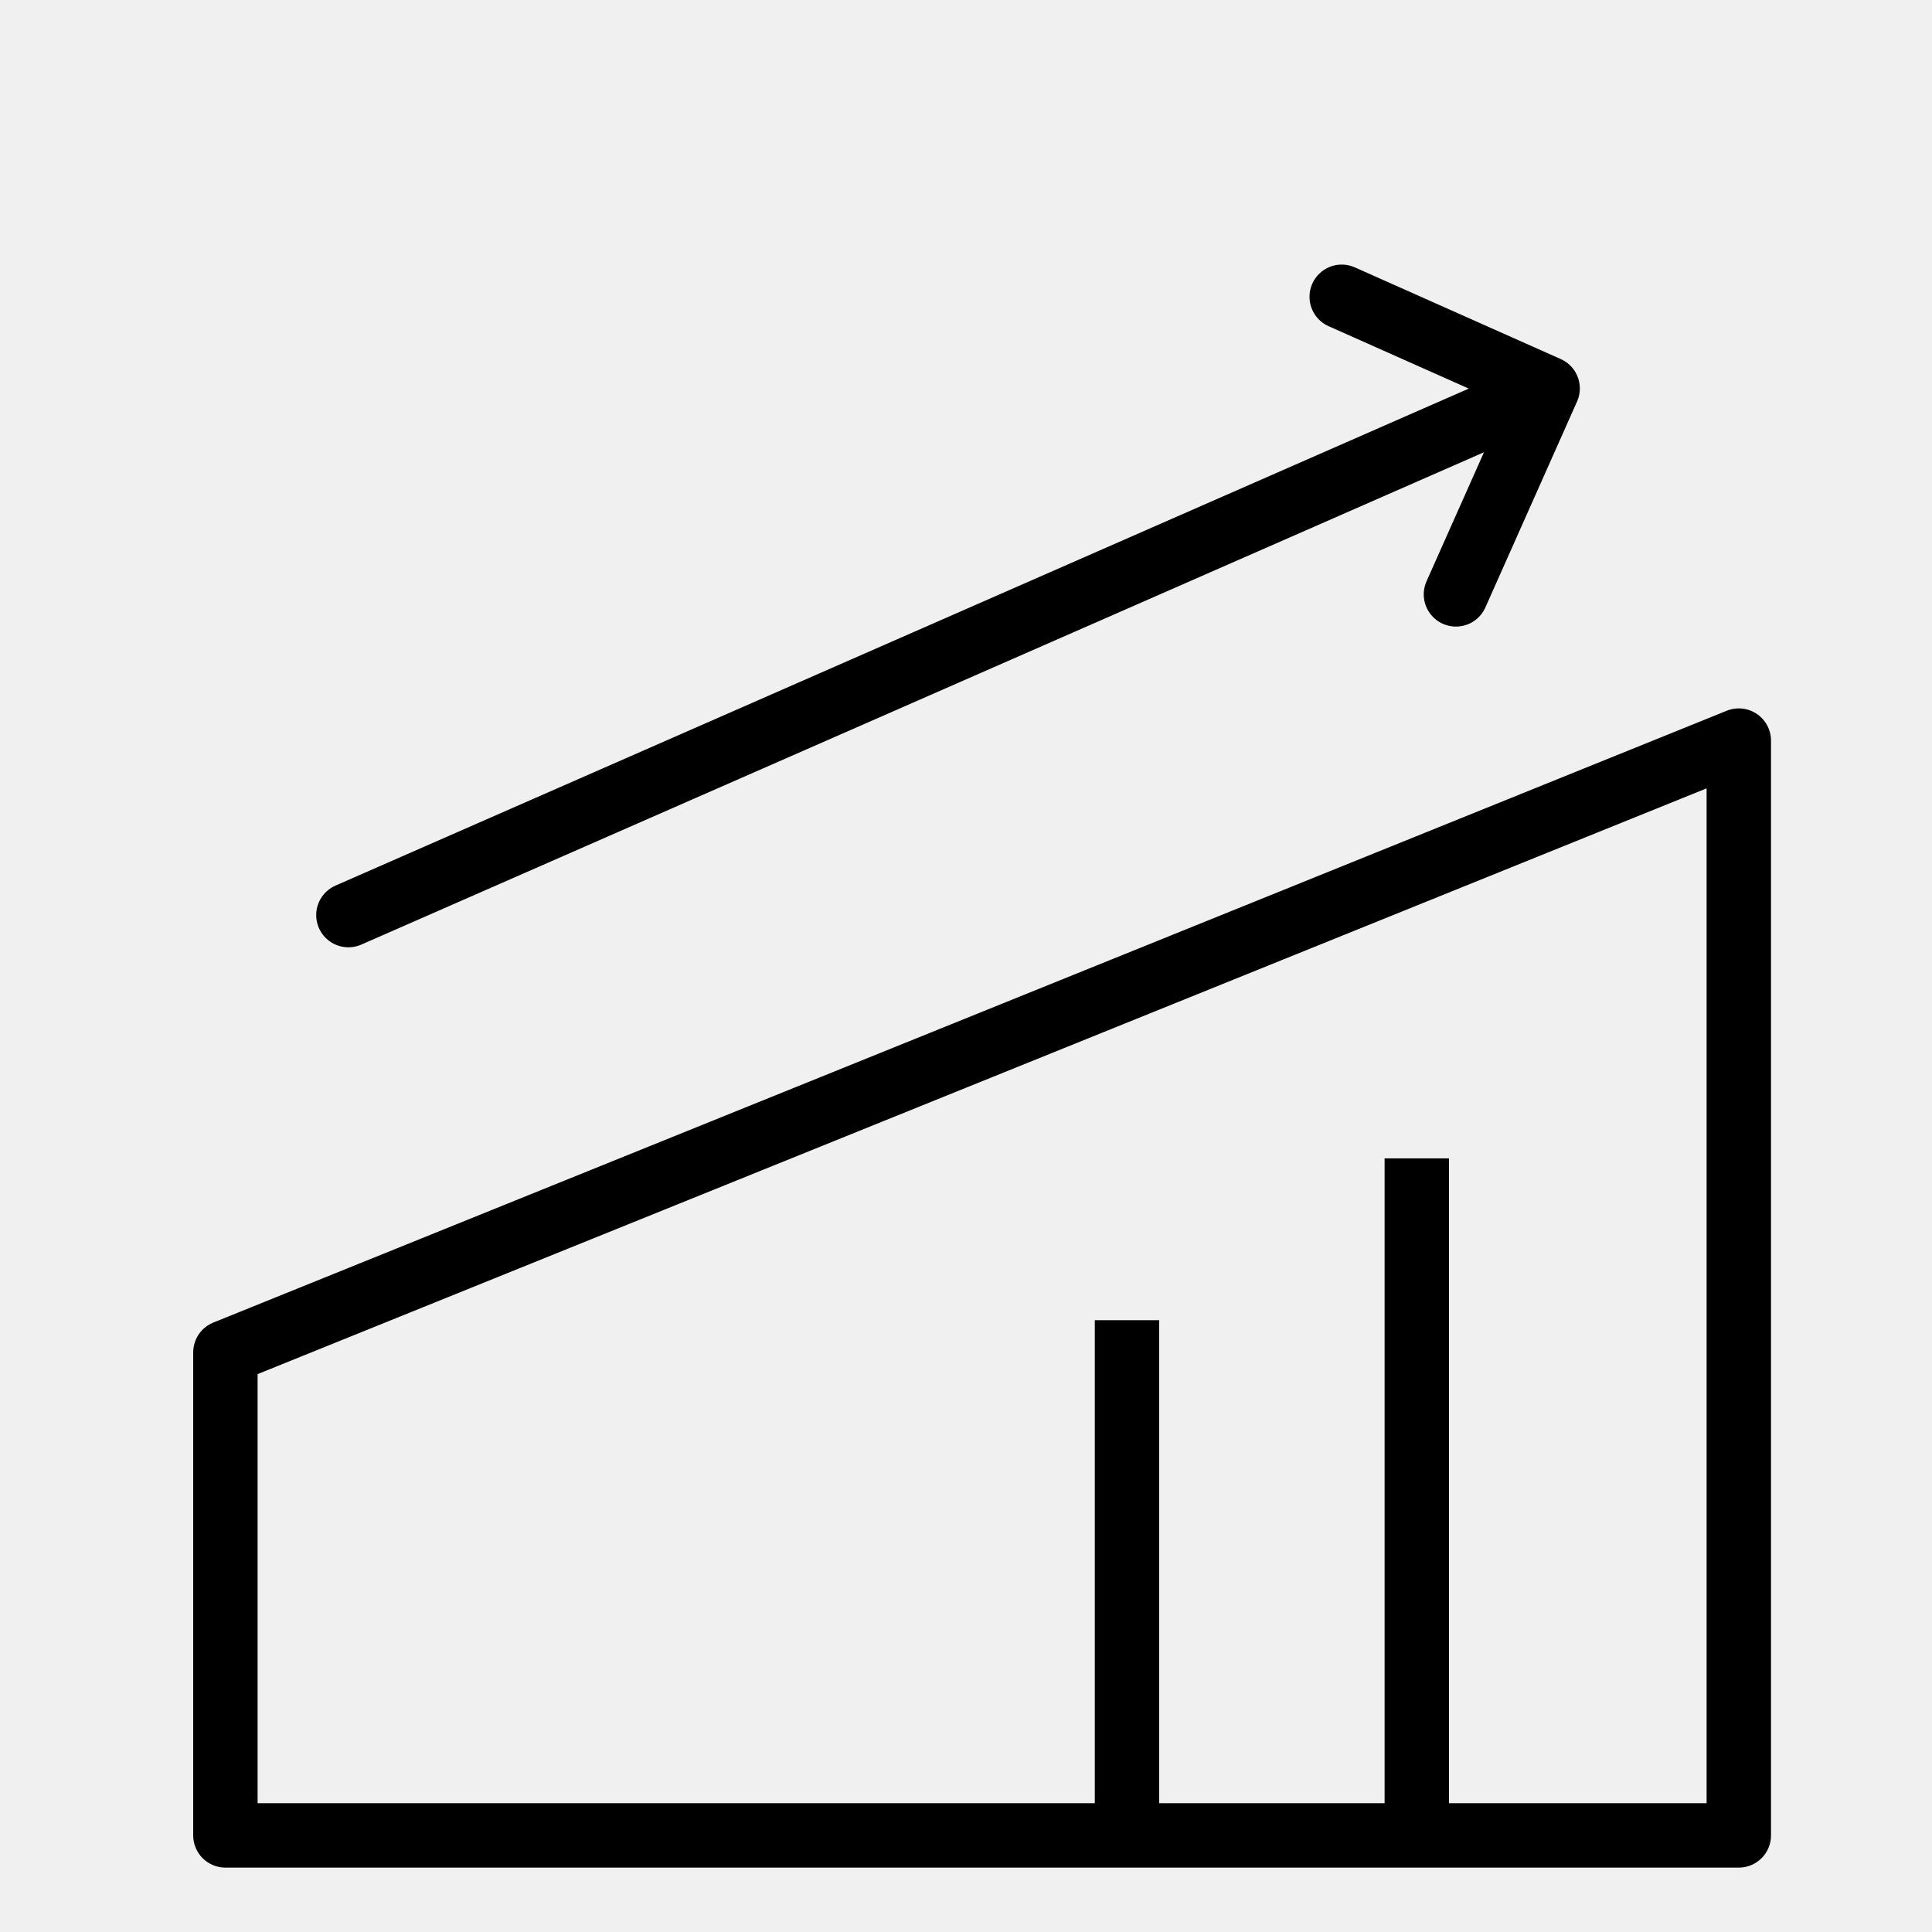
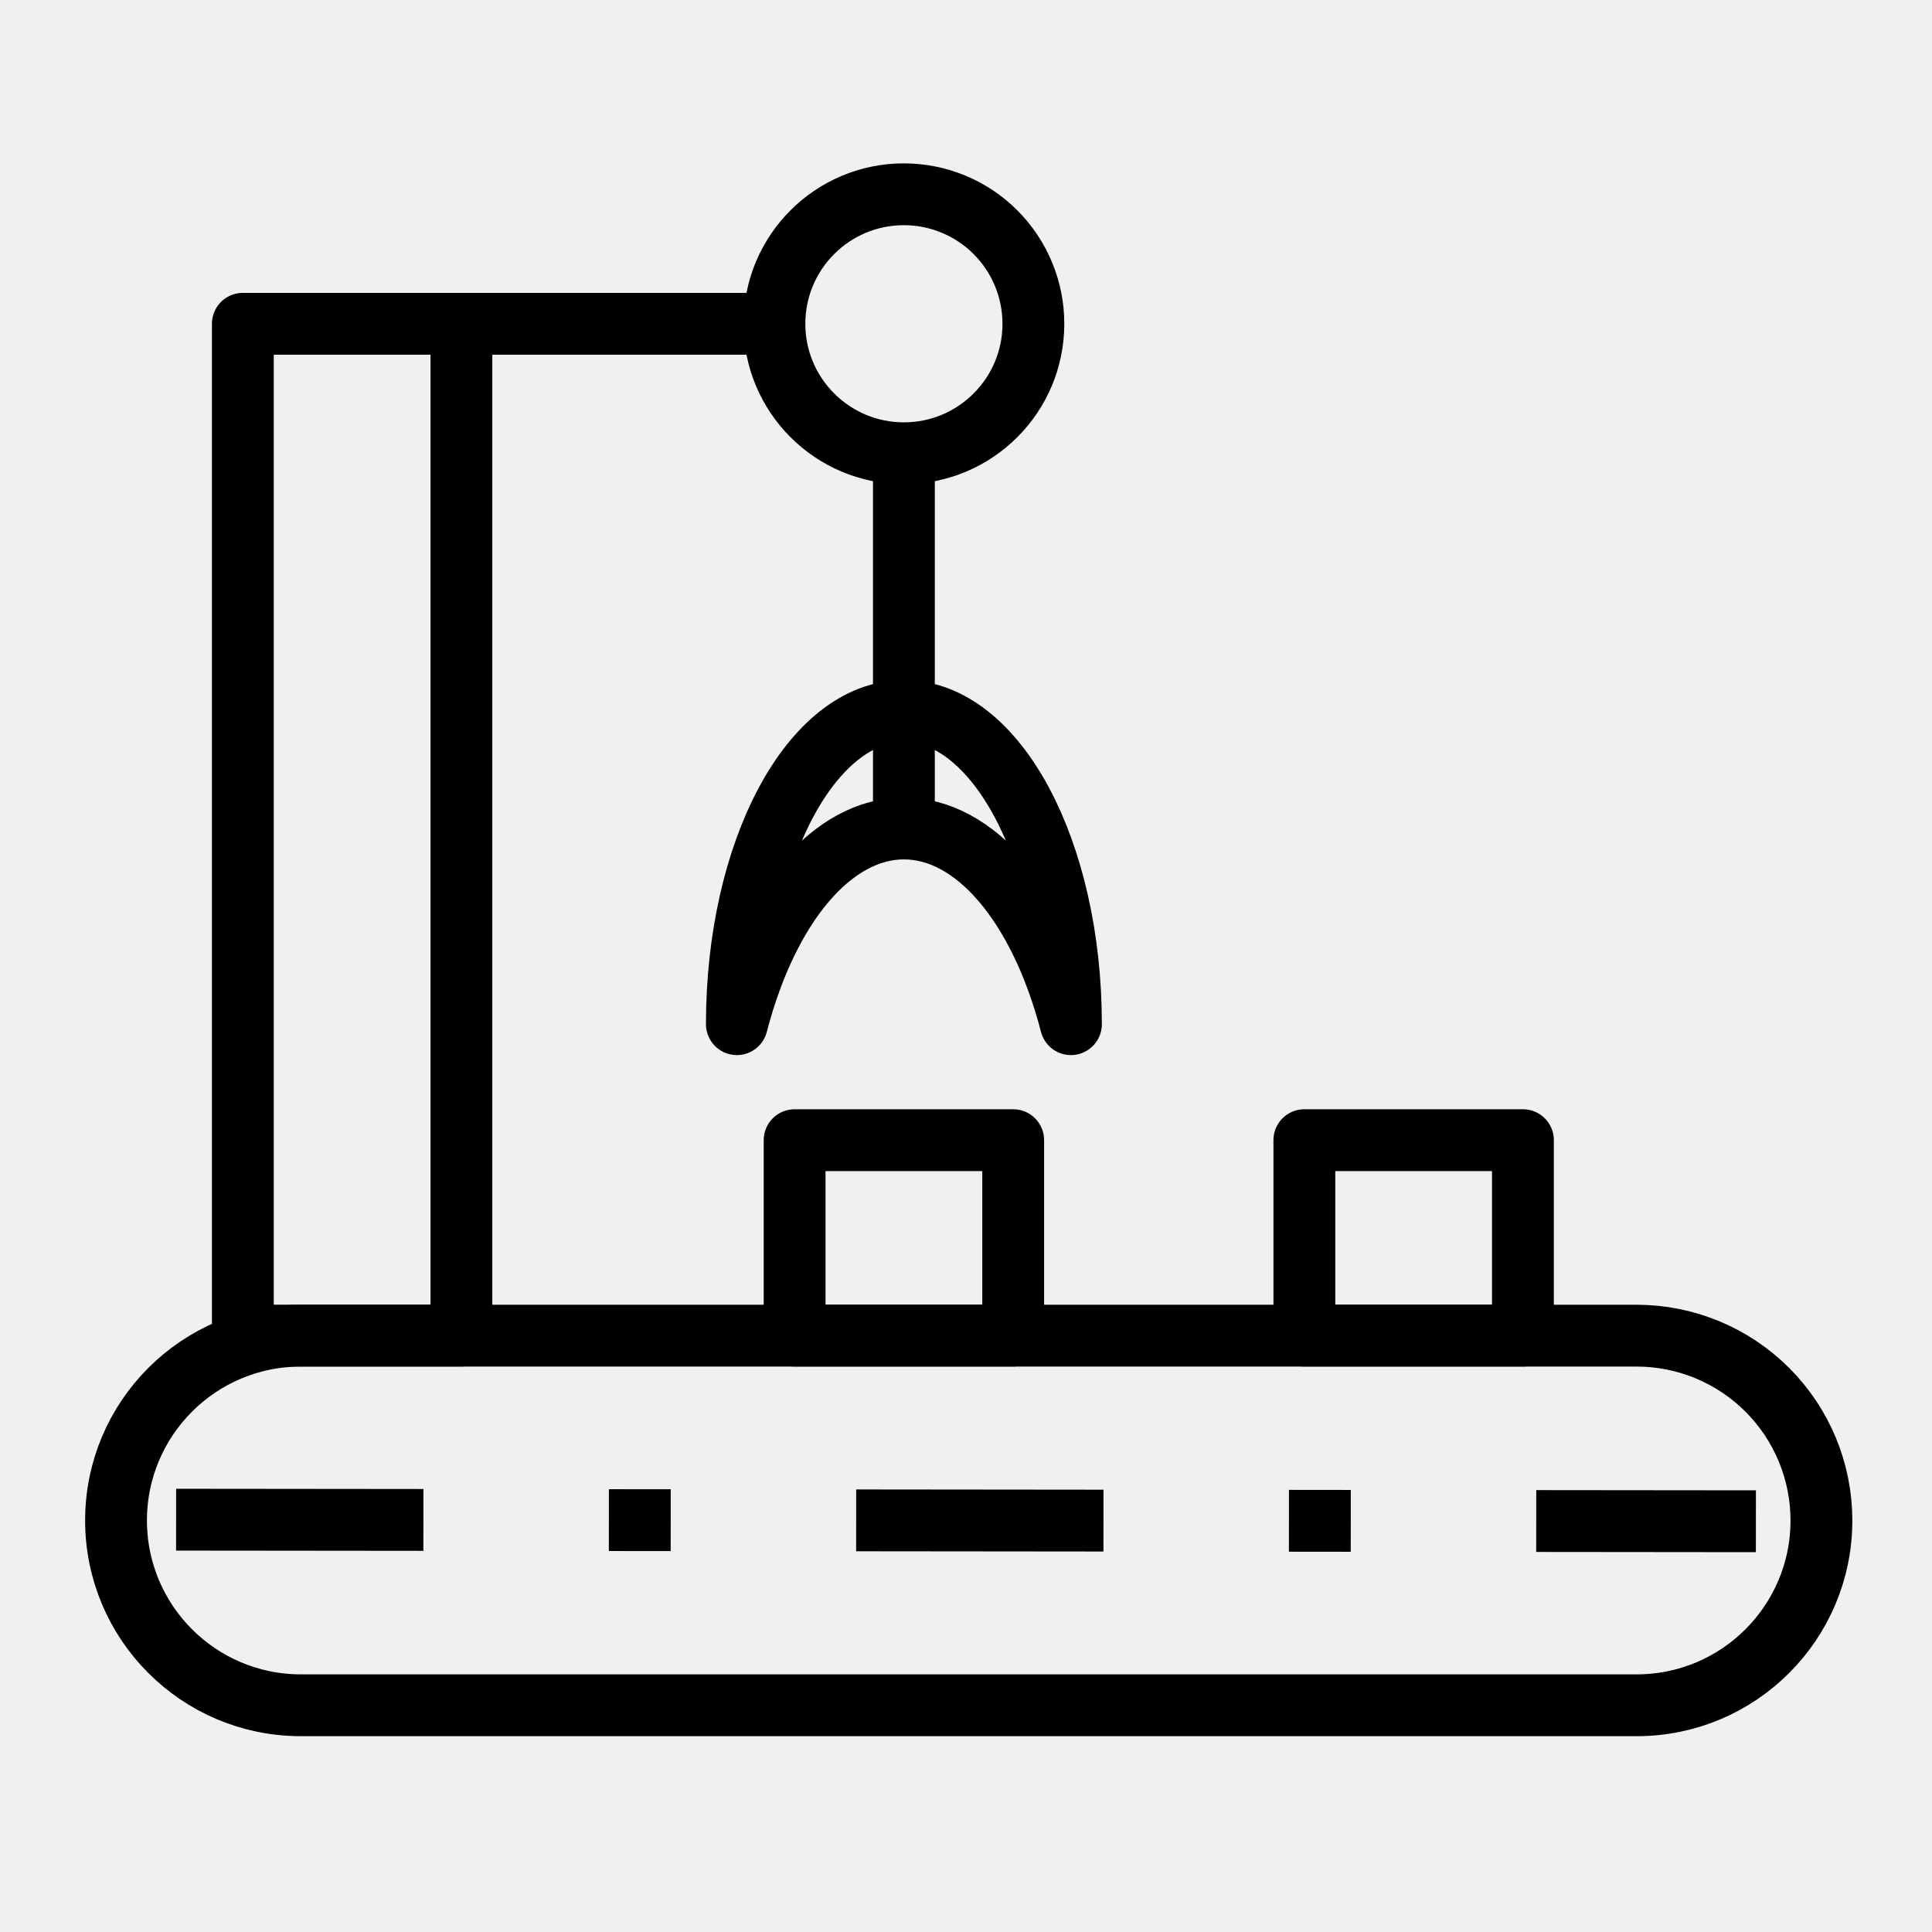
- <svg xmlns="http://www.w3.org/2000/svg" width="60px" height="60px" viewBox="0 0 60 60" version="1.1" id="svg18">
-   <defs id="defs6" />
-   <g id="outlined" stroke="none" stroke-width="1" fill="none" fill-rule="evenodd">
-     <g id="Marketing_sliced" transform="translate(-720, 0)" />
-     <g id="Marketing" transform="translate(-712, 0)" stroke="#535353" stroke-width="2" stroke-linejoin="round">
-       <g id="Statsincrease" transform="translate(719, 9)">
-         <path d="M0,33 L47,14 L47,48 L0,48 L0,33 Z" id="Rectangle-1499" stroke-linecap="round" style="fill:#ffffff;stroke:#000000;stroke-opacity:1;fill-opacity:0" />
-         <path d="M37,47 L37,27.974" id="Line" stroke-linecap="square" style="stroke:#000000;stroke-opacity:1" />
-         <path d="M28,47 L28,33" id="path11" stroke-linecap="square" style="stroke:#000000;stroke-opacity:1" />
-         <path d="M32.942,1.338 L39.942,1.338 L39.942,8.338" id="Rectangle-1500" stroke-linecap="round" transform="translate(36.44237, 4.837889) rotate(24) translate(-36.44237, -4.837889) " style="stroke:#000000;stroke-opacity:1" />
-         <path d="M40.468,3.347 L3.82,19.419" id="Path-3390" stroke-linecap="round" style="fill:#000000;stroke:#000000;stroke-opacity:1" />
-       </g>
-     </g>
+ <svg xmlns="http://www.w3.org/2000/svg" version="1.1" viewBox="0.0 0.0 500.0 500.0" fill="none" stroke="none" stroke-linecap="square" stroke-miterlimit="10">
+   <clipPath id="p.0">
+     <path d="m0 0l500.0 0l0 500.0l-500.0 0l0 -500.0z" clip-rule="nonzero" />
+   </clipPath>
+   <g clip-path="url(#p.0)">
+     <path fill="#000000" fill-opacity="0.0" d="m0 0l500.0 0l0 500.0l-500.0 0z" fill-rule="evenodd" />
+     <path fill="#000000" fill-opacity="0.0" d="m30.029 393.496l0 0c0 -26.414 21.413 -47.827 47.827 -47.827l345.701 0c12.684 0 24.849 5.039 33.819 14.008c8.969 8.969 14.008 21.134 14.008 33.819l0 0l0 0c0 26.414 -21.413 47.827 -47.827 47.827l-345.701 0c-26.414 0 -47.827 -21.413 -47.827 -47.827z" fill-rule="evenodd" />
+     <path stroke="#000000" stroke-width="16.0" stroke-linejoin="round" stroke-linecap="butt" d="m30.029 393.496l0 0c0 -26.414 21.413 -47.827 47.827 -47.827l345.701 0c12.684 0 24.849 5.039 33.819 14.008c8.969 8.969 14.008 21.134 14.008 33.819l0 0l0 0c0 26.414 -21.413 47.827 -47.827 47.827l-345.701 0c-26.414 0 -47.827 -21.413 -47.827 -47.827z" fill-rule="evenodd" />
+     <path fill="#000000" fill-opacity="0.0" d="m45.575 393.291l408.85 0.409" fill-rule="evenodd" />
+     <path stroke="#000000" stroke-width="16.0" stroke-linejoin="round" stroke-linecap="butt" stroke-dasharray="64.0,48.0,16.0,48.0" d="m45.575 393.291l408.85 0.409" fill-rule="evenodd" />
+     <path fill="#000000" fill-opacity="0.0" d="m62.85 83.798l56.567 0l0 261.858l-56.567 0z" fill-rule="evenodd" />
+     <path stroke="#000000" stroke-width="16.0" stroke-linejoin="round" stroke-linecap="butt" d="m62.85 83.798l56.567 0l0 261.858l-56.567 0z" fill-rule="evenodd" />
+     <path fill="#000000" fill-opacity="0.0" d="m200.417 83.79l0 0c0 -18.508 15.004 -33.512 33.512 -33.512l0 0c8.888 0 17.412 3.531 23.696 9.815c6.285 6.285 9.815 14.809 9.815 23.696l0 0c0 18.508 -15.004 33.512 -33.512 33.512l0 0c-18.508 0 -33.512 -15.004 -33.512 -33.512z" fill-rule="evenodd" />
+     <path stroke="#000000" stroke-width="16.0" stroke-linejoin="round" stroke-linecap="butt" d="m200.417 83.79l0 0c0 -18.508 15.004 -33.512 33.512 -33.512l0 0c8.888 0 17.412 3.531 23.696 9.815c6.285 6.285 9.815 14.809 9.815 23.696l0 0c0 18.508 -15.004 33.512 -33.512 33.512l0 0c-18.508 0 -33.512 -15.004 -33.512 -33.512z" fill-rule="evenodd" />
+     <path fill="#000000" fill-opacity="0.0" d="m91.134 83.798l109.291 0" fill-rule="evenodd" />
+     <path stroke="#000000" stroke-width="16.0" stroke-linejoin="round" stroke-linecap="butt" d="m91.134 83.798l109.291 0" fill-rule="evenodd" />
+     <path fill="#000000" fill-opacity="0.0" d="m190.701 265.055l0 0c0 -44.757 19.354 -81.039 43.228 -81.039c23.874 0 43.228 36.283 43.228 81.039l0 0c-8.06 -30.986 -24.839 -50.644 -43.228 -50.644c-18.389 0 -35.169 19.658 -43.228 50.644z" fill-rule="evenodd" />
+     <path stroke="#000000" stroke-width="16.0" stroke-linejoin="round" stroke-linecap="butt" d="m190.701 265.055l0 0c0 -44.757 19.354 -81.039 43.228 -81.039c23.874 0 43.228 36.283 43.228 81.039l0 0c-8.06 -30.986 -24.839 -50.644 -43.228 -50.644c-18.389 0 -35.169 19.658 -43.228 50.644z" fill-rule="evenodd" />
+     <path fill="#000000" fill-opacity="0.0" d="m233.929 214.412l0 -97.102" fill-rule="evenodd" />
+     <path stroke="#000000" stroke-width="16.0" stroke-linejoin="round" stroke-linecap="butt" d="m233.929 214.412l0 -97.102" fill-rule="evenodd" />
+     <path fill="#000000" fill-opacity="0.0" d="m205.646 295.074l56.567 0l0 50.583l-56.567 0z" fill-rule="evenodd" />
+     <path stroke="#000000" stroke-width="16.0" stroke-linejoin="round" stroke-linecap="butt" d="m205.646 295.074l56.567 0l0 50.583l-56.567 0z" fill-rule="evenodd" />
+     <path fill="#000000" fill-opacity="0.0" d="m337.567 295.074l56.567 0l0 50.583l-56.567 0z" fill-rule="evenodd" />
+     <path stroke="#000000" stroke-width="16.0" stroke-linejoin="round" stroke-linecap="butt" d="m337.567 295.074l56.567 0l0 50.583l-56.567 0z" fill-rule="evenodd" />
  </g>
</svg>
